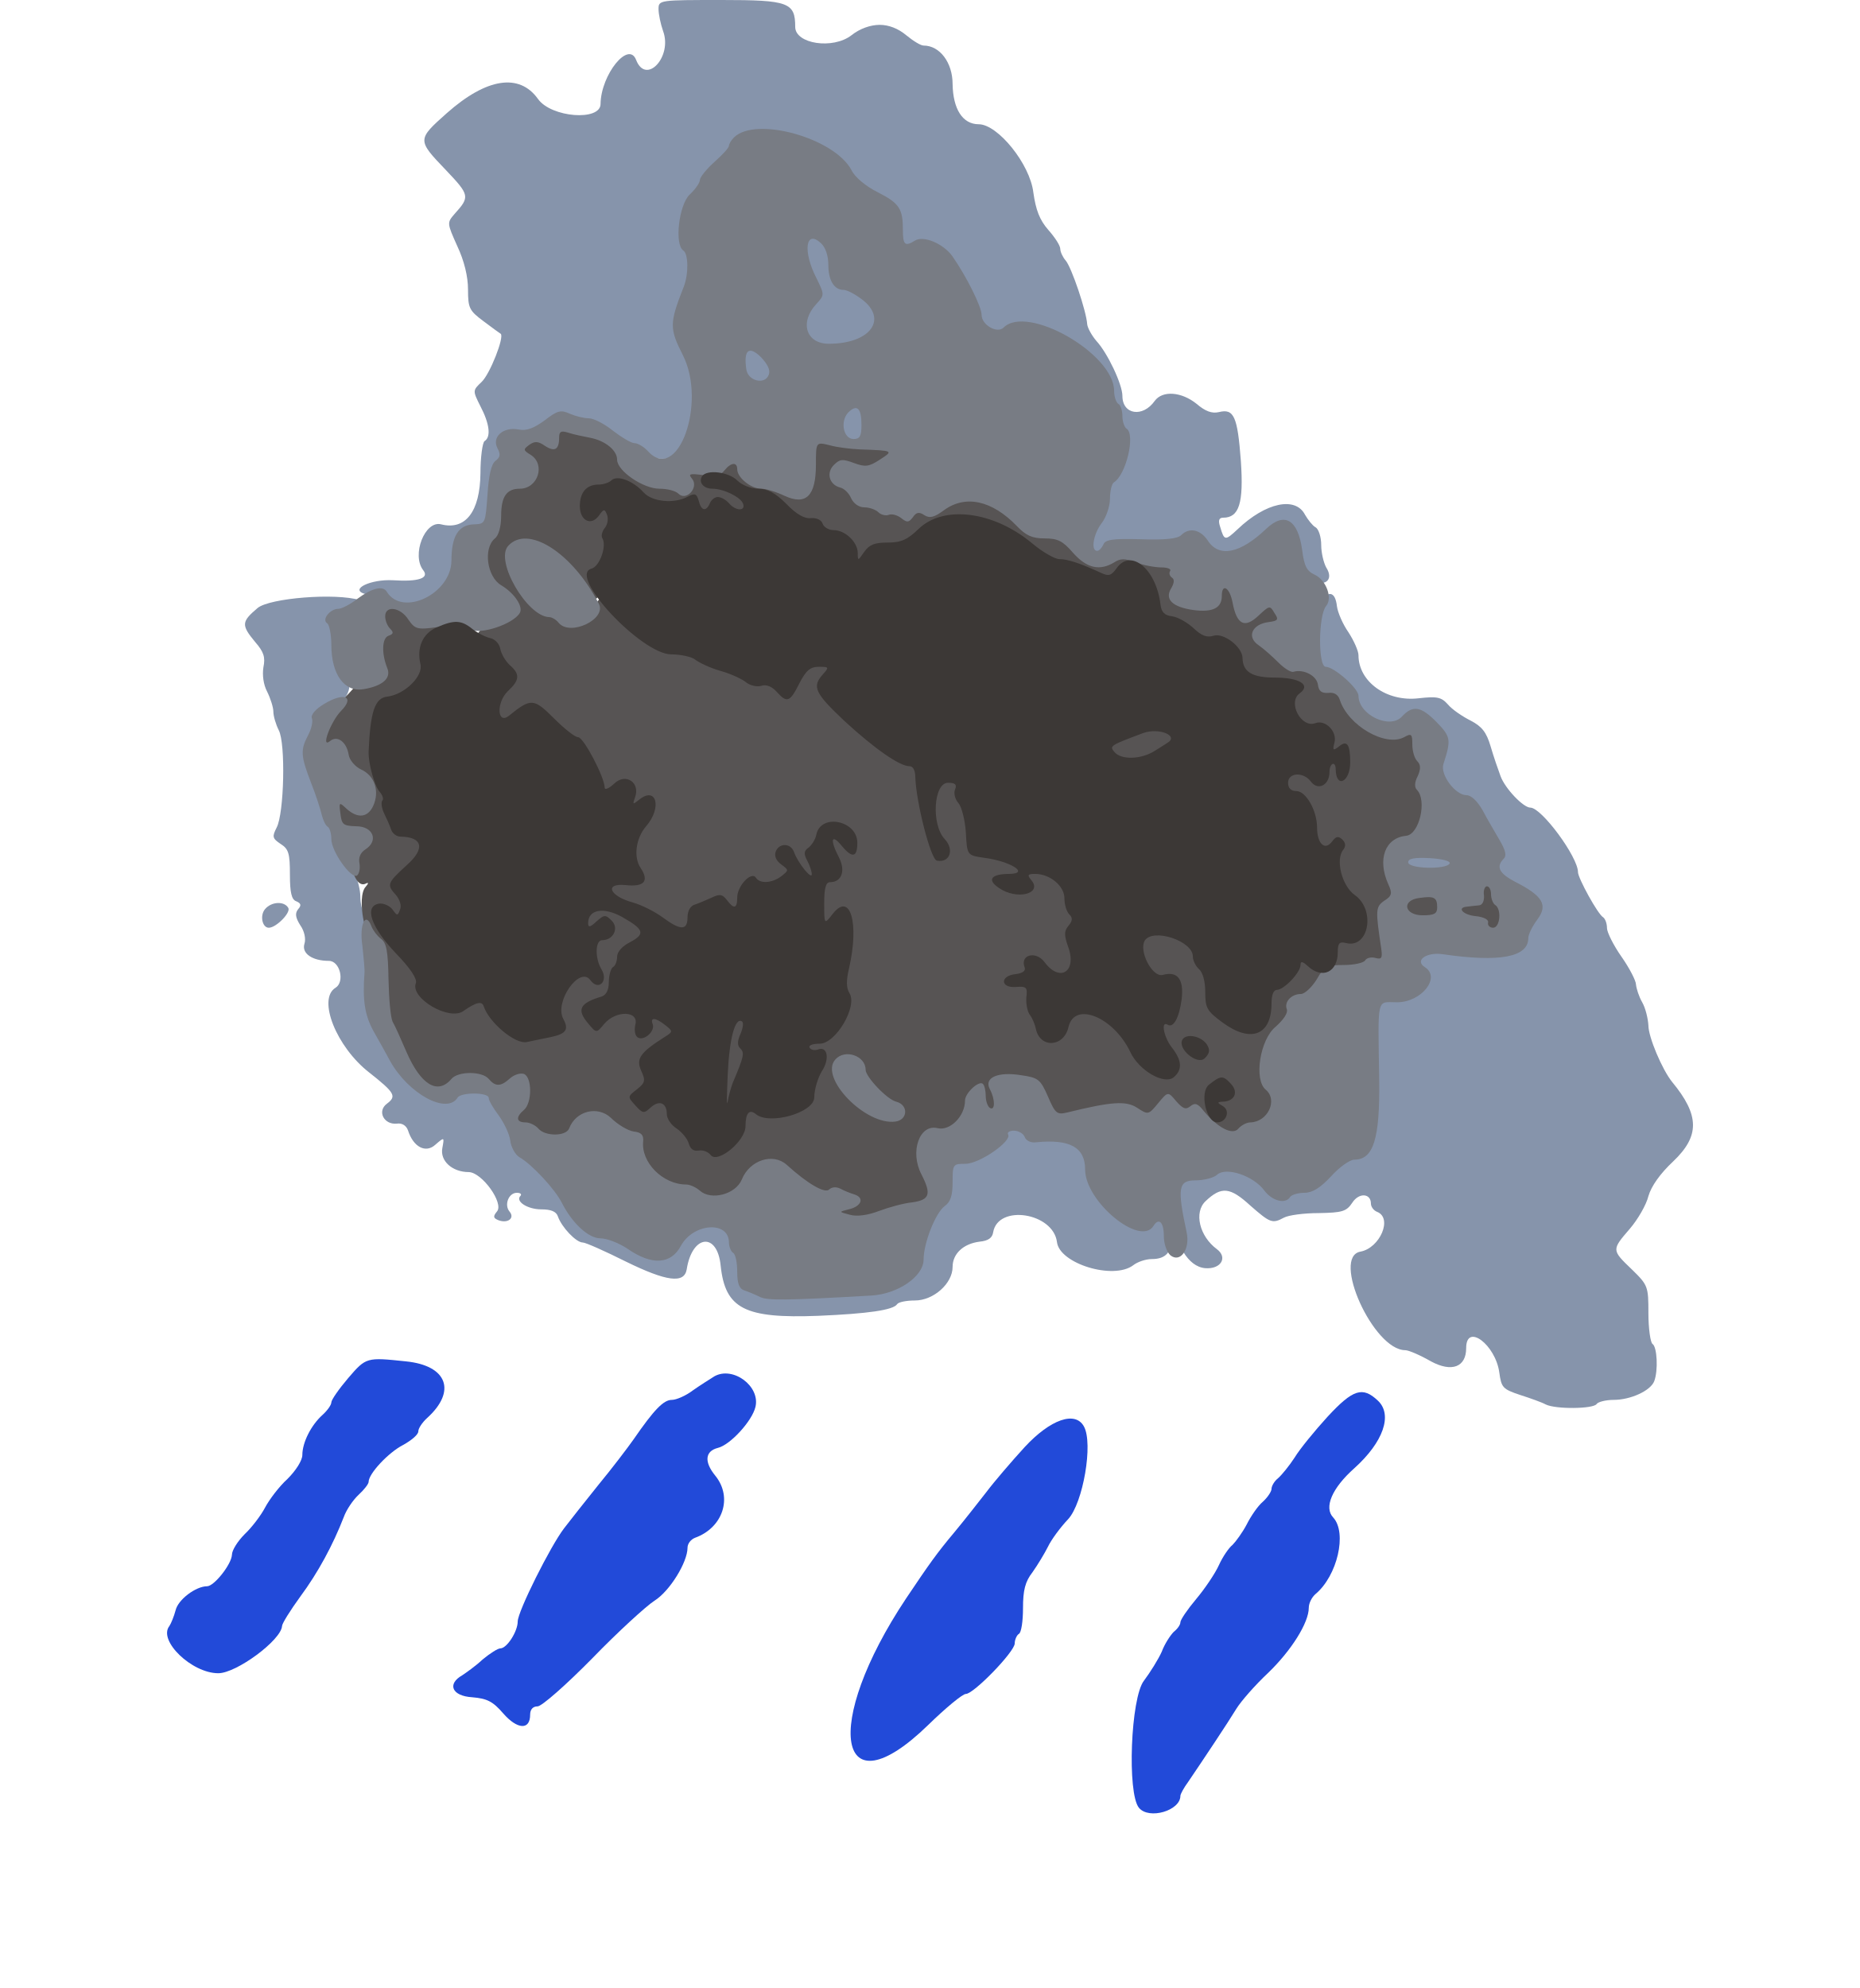
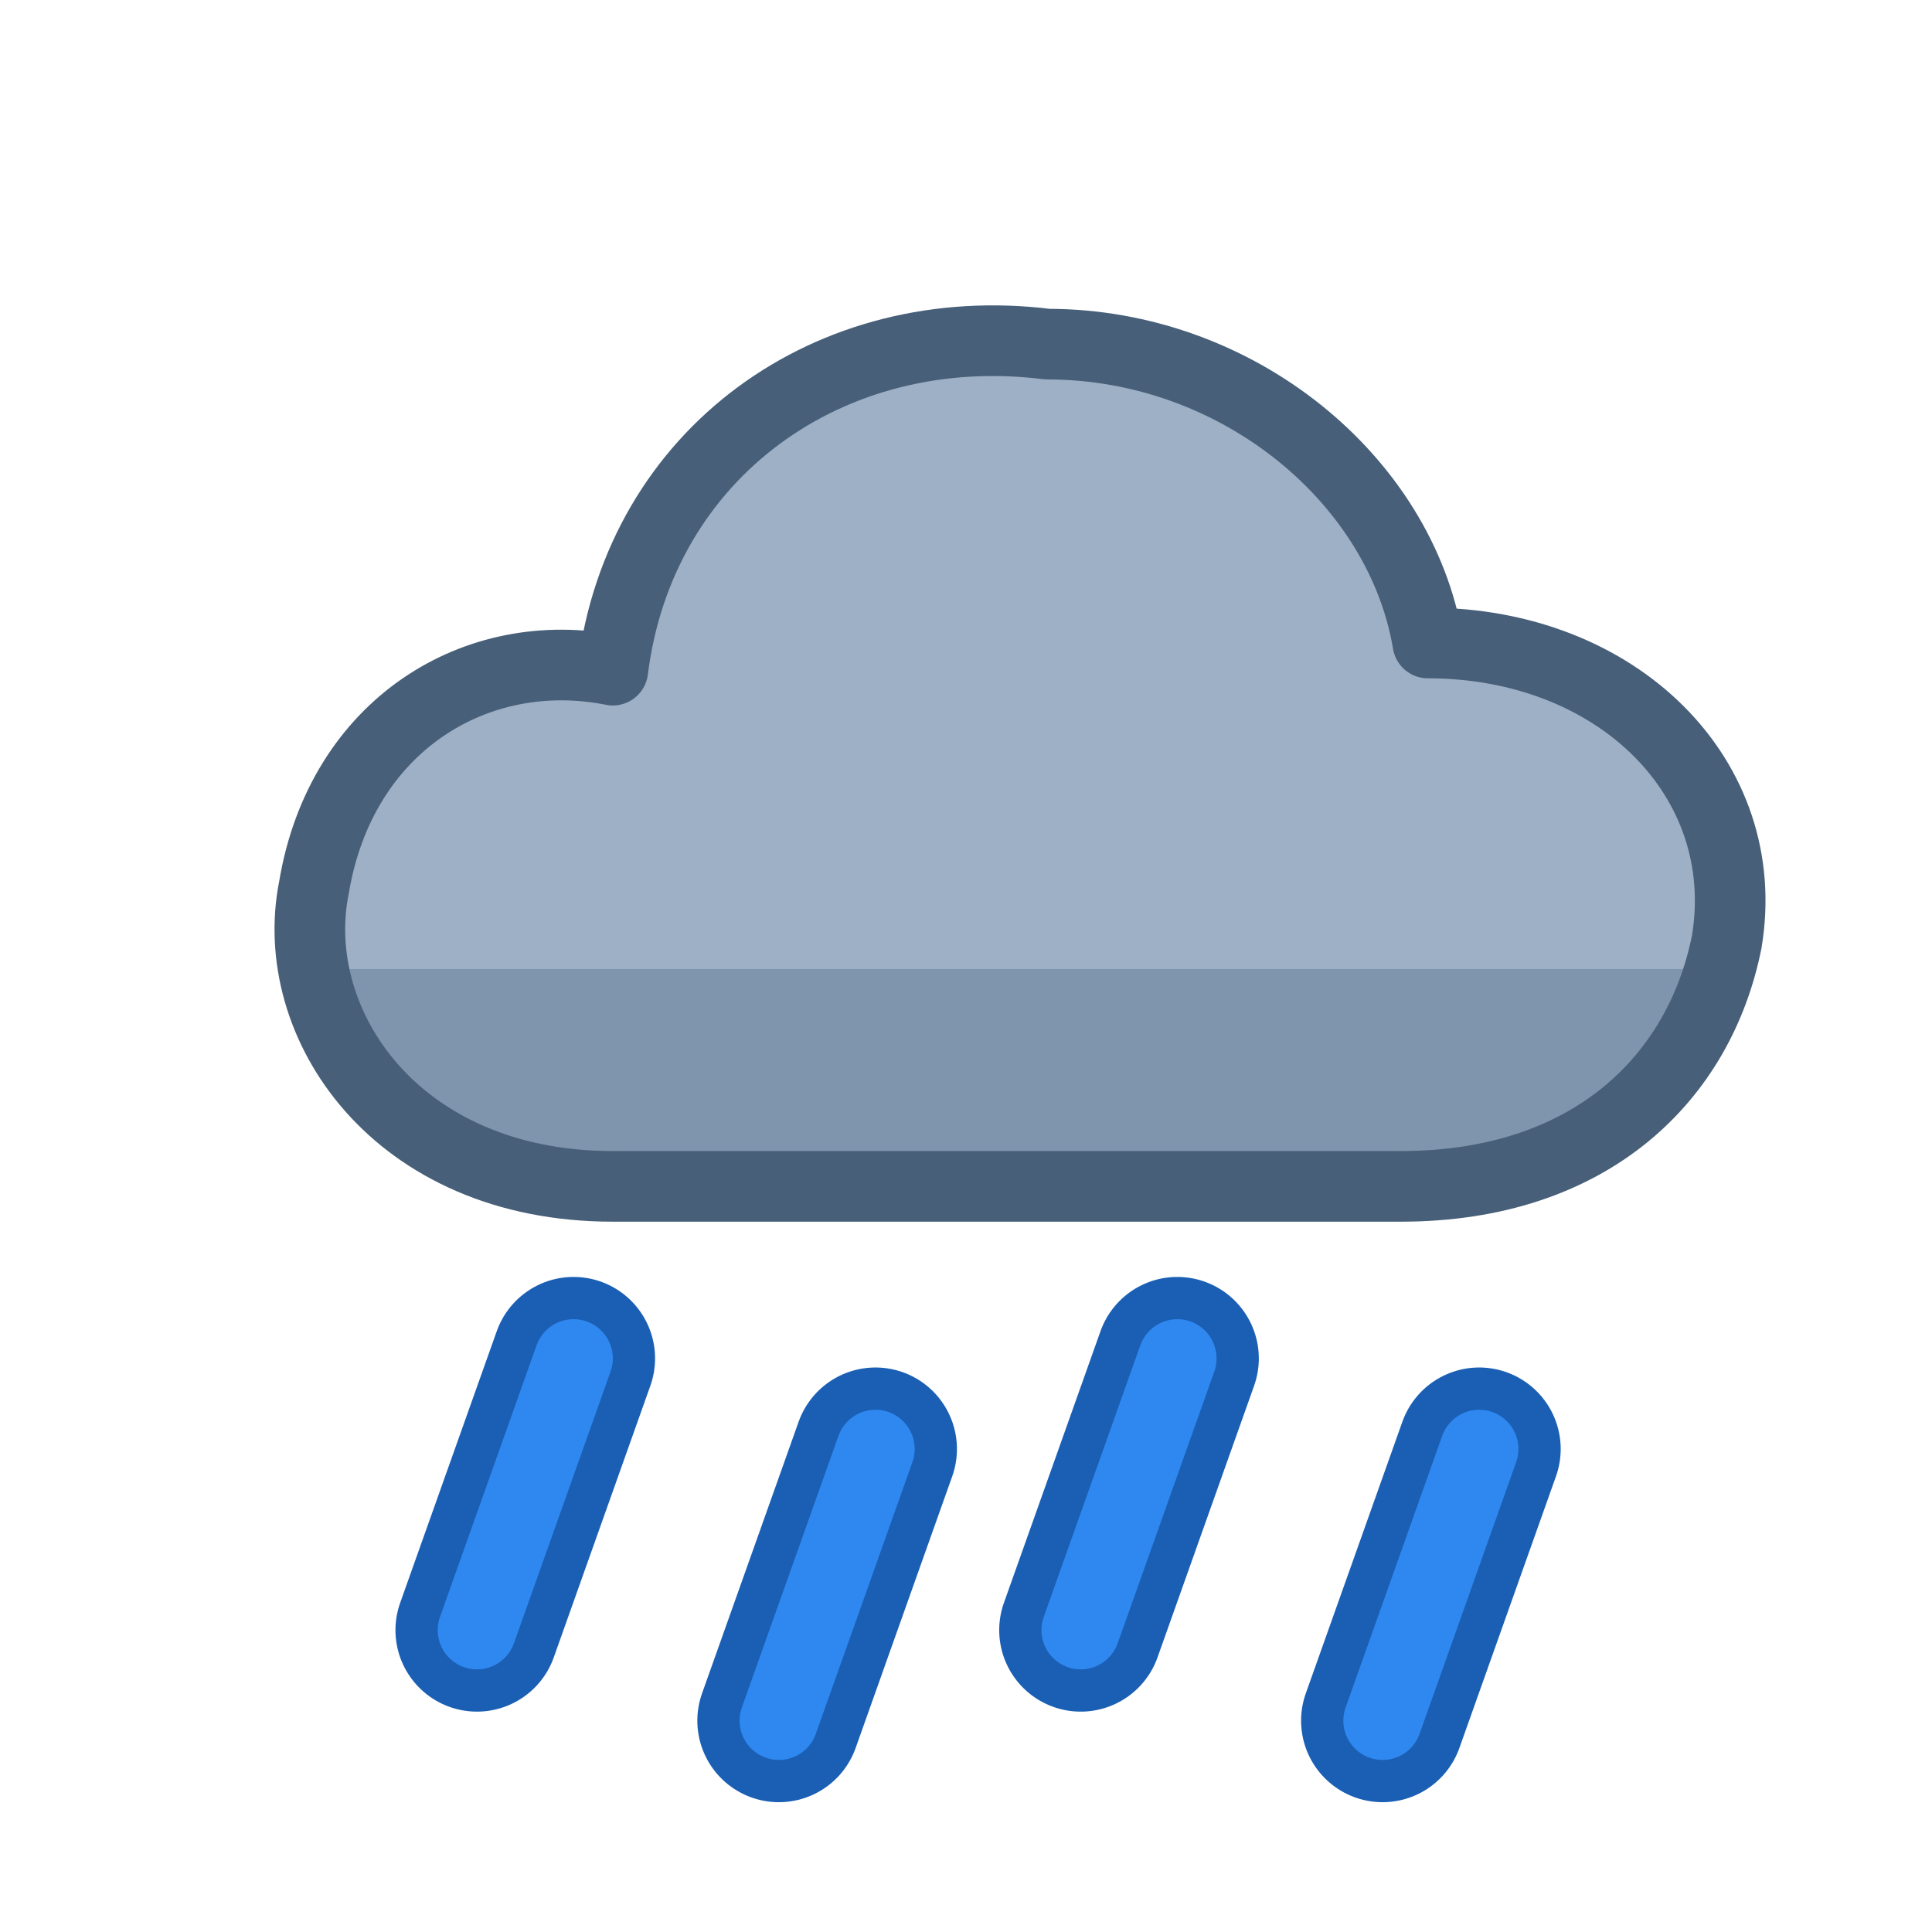
- <svg xmlns="http://www.w3.org/2000/svg" viewBox="0 0 449 480">
-   <g transform="translate(0,480) scale(0.1,-0.1)" fill="#8694ab" stroke="none">
-     <path d="M1590 4778 c0 -12 5 -36 11 -53 23 -62 -41 -131 -65 -70 -18 48 -85 -35 -86 -106 0 -42 -119 -33 -151 12 -45 63 -124 51 -220 -34 -72 -64 -72 -65 -3 -137 58 -61 59 -65 22 -106 -19 -22 -19 -22 6 -78 17 -36 26 -74 26 -105 0 -45 3 -51 38 -77 20 -15 39 -29 41 -30 9 -8 -26 -97 -46 -116 -22 -21 -22 -21 -3 -59 22 -42 26 -74 10 -84 -5 -3 -10 -39 -10 -78 -1 -92 -36 -138 -95 -123 -39 10 -72 -74 -43 -111 15 -19 -12 -28 -73 -24 -54 3 -106 -22 -68 -33 8 -2 32 -9 54 -16 22 -6 45 -11 50 -9 6 1 23 -1 39 -6 43 -12 85 41 86 107 0 66 7 79 38 71 32 -8 56 20 42 48 -7 12 -7 20 0 24 5 3 10 22 10 42 0 20 7 44 16 54 12 13 13 22 5 37 -13 25 -5 33 26 26 16 -5 36 2 63 21 37 26 42 27 72 14 18 -8 39 -12 46 -11 6 2 29 -10 49 -25 66 -50 138 -66 165 -35 63 70 71 146 27 234 -33 65 -33 77 2 166 12 31 11 79 -1 87 -22 14 -11 110 15 135 14 13 25 29 25 36 0 7 16 25 35 40 19 14 35 33 35 40 0 21 186 20 194 -1 3 -8 12 -15 20 -15 8 0 27 -19 43 -42 15 -23 48 -54 73 -68 42 -25 45 -29 48 -74 3 -50 18 -65 48 -48 22 12 65 -2 80 -26 40 -64 64 -116 64 -137 0 -30 55 -64 73 -46 42 42 229 -37 242 -103 9 -42 26 -97 36 -118 18 -35 -1 -115 -32 -133 -5 -4 -9 -21 -9 -39 0 -18 -9 -45 -20 -59 -36 -46 -12 -110 28 -73 14 12 36 15 95 13 50 -1 80 2 88 11 20 19 39 15 61 -13 32 -41 82 -32 144 27 41 38 58 29 70 -35 7 -41 15 -55 36 -67 36 -19 60 -1 40 30 -6 11 -12 35 -12 54 0 19 -6 39 -14 43 -7 4 -18 18 -25 30 -23 45 -95 30 -163 -35 -30 -28 -32 -28 -42 6 -5 15 -3 22 7 22 39 0 50 35 43 137 -8 108 -17 127 -53 118 -17 -4 -33 2 -54 20 -36 29 -82 33 -101 7 -29 -41 -78 -33 -78 12 0 28 -36 104 -63 133 -11 13 -21 31 -22 40 -2 32 -38 138 -52 154 -7 8 -13 21 -13 28 0 8 -13 28 -29 46 -21 24 -30 48 -36 90 -8 69 -86 165 -132 165 -39 0 -62 37 -63 97 0 52 -31 93 -70 93 -7 0 -25 11 -42 25 -19 16 -42 25 -64 25 -22 0 -48 -9 -68 -25 -45 -35 -136 -21 -136 20 0 59 -16 65 -177 65 -151 0 -153 0 -153 -22z" />
-     <path d="M1940 4231 c-15 -29 -12 -57 11 -102 20 -41 20 -41 0 -63 -76 -81 53 -159 147 -89 40 30 39 113 -2 113 -8 0 -19 7 -26 15 -7 8 -21 15 -31 15 -15 0 -19 7 -19 35 0 65 -57 118 -80 76z" />
-     <path d="M1797 3962 c-33 -36 -10 -102 35 -102 16 0 48 31 48 46 0 30 -66 75 -83 56z" />
-     <path d="M2038 3817 c-31 -25 -28 -70 4 -91 38 -24 73 47 48 95 -13 24 -19 24 -52 -4z" />
-     <path d="M2251 3696 c-10 -12 -6 -21 17 -47 33 -37 62 -35 62 4 0 44 -54 73 -79 43z" />
-     <path d="M3185 3343 c-32 -49 -19 -172 19 -173 17 -1 56 -37 56 -52 0 -48 121 -104 136 -63 9 22 38 18 64 -9 22 -25 23 -35 5 -92 -7 -23 46 -94 70 -94 12 0 42 -41 73 -102 12 -23 12 -31 2 -43 -16 -19 -1 -39 52 -66 49 -25 56 -44 29 -73 -11 -12 -21 -29 -21 -38 0 -9 -13 -21 -30 -28 -27 -11 -49 -11 -156 6 -47 7 -85 -25 -63 -52 26 -32 6 -59 -46 -62 -69 -4 -68 -2 -67 -184 2 -175 -2 -189 -49 -201 -15 -4 -38 -23 -53 -42 -20 -26 -35 -35 -56 -35 -16 0 -32 -4 -35 -10 -11 -17 -35 -11 -58 15 -31 36 -97 58 -117 40 -8 -8 -35 -15 -60 -17 -83 -6 -55 -223 30 -230 38 -3 55 26 28 46 -42 31 -56 89 -27 116 38 36 59 34 108 -11 48 -42 53 -44 81 -29 11 6 48 11 84 11 57 1 67 4 81 25 16 25 45 23 45 -2 0 -8 7 -17 15 -20 38 -15 7 -87 -40 -96 -71 -12 31 -238 108 -238 8 0 36 -12 62 -27 50 -27 85 -14 85 32 0 62 71 8 80 -59 5 -36 8 -40 50 -54 25 -8 53 -18 62 -23 24 -12 115 -11 123 1 3 5 22 10 41 10 41 0 89 22 98 45 10 26 7 83 -4 90 -5 3 -10 37 -10 74 0 65 -1 68 -40 106 -49 47 -49 47 -5 98 19 22 40 58 45 79 7 24 28 54 60 84 64 61 64 111 -3 192 -24 30 -57 108 -57 136 -1 17 -7 42 -15 56 -8 14 -14 33 -15 43 0 9 -16 40 -35 67 -19 27 -35 59 -35 69 0 11 -4 22 -9 26 -13 7 -61 95 -61 109 0 37 -88 156 -115 156 -17 0 -61 46 -72 76 -6 16 -17 48 -24 72 -10 34 -21 48 -48 62 -20 10 -45 27 -55 39 -16 18 -26 20 -71 15 -77 -9 -145 40 -145 104 0 10 -11 35 -24 55 -14 20 -26 48 -28 63 -4 37 -22 40 -43 7z" />
-     <path d="M622 3332 c-39 -33 -40 -41 -6 -82 21 -24 25 -37 20 -61 -3 -19 0 -42 9 -59 8 -16 15 -38 15 -48 0 -11 6 -31 13 -45 17 -32 13 -201 -5 -235 -11 -22 -11 -26 10 -40 19 -12 22 -23 22 -74 0 -43 4 -60 15 -64 12 -5 13 -10 5 -19 -8 -10 -7 -20 5 -39 10 -14 14 -33 10 -45 -7 -23 19 -41 59 -41 27 0 39 -51 16 -65 -44 -27 2 -143 82 -205 62 -49 66 -57 42 -75 -24 -18 -7 -51 24 -48 13 2 23 -5 27 -16 13 -41 43 -56 66 -35 22 19 22 19 17 -8 -6 -31 24 -58 64 -58 32 -1 85 -75 68 -95 -10 -12 -9 -16 3 -21 23 -9 41 5 27 21 -13 16 -2 45 18 45 8 0 12 -3 9 -7 -14 -13 16 -33 50 -33 23 0 36 -5 40 -17 9 -26 44 -63 60 -63 7 0 54 -21 104 -46 98 -48 141 -54 147 -19 13 84 74 91 82 9 11 -104 58 -128 236 -121 120 5 181 14 190 28 3 5 22 9 43 9 45 0 91 41 91 81 0 32 26 56 65 61 21 2 31 9 33 23 12 68 145 47 154 -24 6 -52 136 -92 184 -56 10 8 30 15 45 15 34 0 49 17 49 56 0 37 -24 64 -42 46 -44 -44 -148 39 -148 116 0 52 -12 72 -44 72 -12 0 -34 7 -50 15 -20 11 -32 12 -41 5 -9 -7 -16 -6 -25 5 -12 15 -71 21 -83 8 -4 -3 -2 -12 4 -20 16 -18 -27 -52 -67 -53 -41 0 -54 -16 -54 -65 0 -28 -5 -44 -19 -52 -19 -12 -51 -95 -51 -135 0 -34 -55 -67 -110 -68 -25 0 -89 -3 -143 -6 -118 -7 -157 5 -157 49 0 15 -4 35 -9 45 -5 9 -12 25 -15 34 -18 60 -108 57 -141 -6 -24 -44 -58 -44 -122 0 -20 13 -48 24 -64 24 -29 0 -35 6 -92 95 -44 69 -68 95 -89 95 -12 0 -18 8 -18 23 0 12 -10 38 -22 57 -12 19 -27 44 -33 55 -12 23 -71 33 -88 16 -36 -36 -106 -4 -145 67 -9 17 -27 49 -40 71 -19 34 -23 61 -27 158 -2 64 -9 121 -15 127 -5 5 -10 24 -10 41 0 32 -23 90 -41 100 -5 4 -9 19 -9 35 0 16 -4 31 -9 34 -5 3 -11 16 -14 28 -3 13 -14 48 -26 78 -25 65 -26 79 -7 115 8 15 12 33 9 40 -2 7 4 16 15 19 45 15 68 54 49 85 -9 16 -17 47 -17 69 0 23 -4 44 -10 47 -16 10 -11 25 8 25 16 0 63 38 51 41 -59 18 -218 5 -247 -19z" />
-     <path d="M3396 2737 c-10 -7 -17 -22 -15 -32 5 -25 105 -33 135 -10 45 35 -73 76 -120 42z" />
-     <path d="M640 2605 c-13 -15 -7 -45 9 -45 18 0 54 37 47 48 -10 17 -41 15 -56 -3z" />
-     <path d="M2667 2103 c-26 -26 14 -82 49 -69 17 7 19 47 2 64 -13 13 -41 16 -51 5z" />
-     <path d="M2760 2041 c-27 -7 -41 -54 -21 -74 16 -16 66 24 66 53 0 26 -9 31 -45 21z" />
+ <svg xmlns="http://www.w3.org/2000/svg" viewBox="0 0 64 64" fill="none" stroke-linejoin="round" stroke-linecap="round">
+   <g transform="translate(5 -3) scale(.9)">
+     <clipPath id="l">
+       <path d="M17 47C9 47 5 41 6 36C7 30 12 27 17 28C18 20 25 15 33 16C40 16 46 21 47 27C54 27 59 32 58 38C57 43 53 47 46 47Z" />
+     </clipPath>
+     <path d="M17 47C9 47 5 41 6 36C7 30 12 27 17 28C18 20 25 15 33 16C40 16 46 21 47 27C54 27 59 32 58 38C57 43 53 47 46 47Z" fill="#9db0c5" />
+     <rect x="0" y="39" width="64" height="12" fill="#7f95ad" clip-path="url(#l)" />
+     <path d="M17 47C9 47 5 41 6 36C7 30 12 27 17 28C18 20 25 15 33 16C40 16 46 21 47 27C54 27 59 32 58 38C57 43 53 47 46 47Z" stroke="#475f78" stroke-width="2.6" />
  </g>
-   <g transform="translate(0,480) scale(0.1,-0.1)" fill="#575454" stroke="none">
-     <path d="M1339 3763 c-8 -10 -28 -18 -47 -19 -48 -2 -63 -21 -34 -44 31 -26 30 -60 -3 -60 -39 0 -65 -33 -65 -84 0 -26 -6 -48 -15 -56 -30 -25 -19 -96 18 -121 44 -31 62 -59 37 -59 -29 0 -91 -51 -80 -66 7 -8 19 -14 26 -14 8 0 14 -6 14 -13 0 -8 9 -22 20 -32 26 -24 25 -37 -4 -64 -35 -33 -13 -107 23 -79 50 40 60 40 94 6 18 -18 47 -45 63 -60 17 -14 36 -45 44 -67 19 -59 37 -71 60 -42 20 28 37 12 20 -19 -13 -25 12 -39 35 -20 12 10 15 9 15 -8 0 -12 -8 -26 -19 -31 -25 -14 -33 -78 -13 -109 15 -22 14 -23 -22 -19 -39 5 -60 -10 -46 -33 6 -10 -1 -20 -26 -37 -33 -23 -45 -55 -24 -68 23 -14 9 -63 -30 -106 -46 -51 -55 -71 -41 -97 34 -63 -99 -48 -142 16 -30 45 -47 51 -67 27 -18 -22 -96 -11 -101 14 -1 3 -3 17 -4 29 -1 13 -25 47 -54 76 -39 39 -51 59 -50 81 0 28 1 29 9 8 11 -28 22 -29 43 -5 21 23 21 36 2 52 -22 18 -19 25 25 66 50 46 50 60 2 81 -40 17 -70 62 -56 84 4 7 0 17 -8 23 -13 10 -29 63 -28 91 5 89 13 115 34 115 38 0 97 70 90 106 -7 36 13 61 54 70 46 10 53 14 47 24 -10 16 -81 12 -95 -5 -11 -13 -17 -11 -44 19 -21 23 -43 36 -68 39 -38 6 -62 -8 -34 -19 26 -10 18 -23 -11 -21 -43 3 -36 -27 7 -33 23 -3 31 -8 22 -13 -7 -5 -10 -18 -6 -34 8 -29 -48 -9 -60 22 -3 9 -10 13 -16 10 -18 -11 -10 -59 15 -85 25 -26 25 -26 -17 -69 -45 -46 -74 -109 -58 -125 7 -7 14 -6 22 2 18 18 25 15 31 -17 8 -37 -2 -71 -18 -65 -18 7 -30 -15 -16 -29 6 -6 11 -23 11 -38 0 -33 25 -55 56 -51 30 4 33 -23 4 -31 -17 -4 -19 -11 -14 -39 8 -40 22 -60 38 -51 6 3 6 0 -1 -8 -23 -24 -1 -139 26 -139 4 0 8 -38 9 -85 1 -46 5 -92 10 -102 5 -10 22 -47 38 -82 39 -85 90 -117 124 -76 7 8 27 15 45 15 18 0 38 -7 45 -15 7 -8 18 -15 25 -15 7 0 18 7 25 15 7 8 16 15 21 15 15 0 10 -53 -7 -72 -19 -21 -5 -48 26 -48 10 0 23 -7 30 -15 20 -24 67 -19 85 8 28 44 58 49 88 16 14 -16 34 -29 45 -29 15 0 19 -5 15 -20 -10 -39 70 -110 124 -110 9 0 24 -7 33 -15 27 -25 89 -8 111 30 30 50 66 62 98 32 14 -14 36 -30 48 -36 12 -6 23 -21 25 -32 6 -39 91 -64 147 -44 25 9 62 19 81 22 61 9 73 32 45 87 -26 49 -14 105 20 92 33 -12 84 43 85 93 1 9 7 1 15 -17 22 -51 51 -40 48 17 -2 41 72 59 85 21 2 -5 13 -24 26 -42 24 -36 29 -37 133 -17 55 10 66 10 88 -5 14 -9 30 -14 36 -11 5 4 16 2 24 -5 17 -14 32 7 16 23 -13 13 -14 27 -3 27 5 0 16 -16 25 -36 18 -37 42 -41 41 -6 0 18 2 17 27 -9 15 -16 32 -29 38 -29 6 0 16 -12 21 -26 12 -30 30 -23 30 12 0 15 6 24 16 24 51 0 94 71 60 99 -30 25 -14 123 23 145 26 15 32 24 28 42 -3 18 0 24 14 24 49 0 70 68 30 98 -30 22 -40 18 -54 -20 -3 -9 -18 -22 -34 -30 -18 -8 -29 -22 -31 -38 -6 -60 -12 -70 -37 -70 -14 0 -33 9 -42 20 -10 11 -23 20 -30 20 -9 0 -13 16 -13 50 0 36 -4 52 -15 56 -8 4 -15 14 -15 24 0 47 -92 86 -141 60 -45 -25 -6 -126 47 -122 30 3 36 0 30 -13 -3 -9 -6 -28 -6 -41 0 -14 -4 -23 -9 -20 -15 9 -29 -17 -33 -59 -3 -34 0 -40 17 -40 13 0 21 -8 23 -22 2 -13 -2 -23 -8 -23 -22 0 -70 31 -70 46 0 31 -90 114 -125 114 -34 0 -65 -25 -65 -53 0 -10 -8 -17 -20 -17 -13 0 -20 7 -20 19 0 10 -6 24 -14 30 -7 6 -11 22 -8 36 2 14 -1 31 -7 39 -8 9 -8 16 -2 20 6 4 7 14 4 24 -4 11 4 8 24 -10 50 -48 106 -10 82 55 -10 29 -10 39 1 52 10 12 10 19 2 27 -7 7 -12 24 -12 39 0 32 -53 79 -89 79 -12 0 -39 9 -61 20 -22 11 -51 20 -65 20 -23 0 -25 3 -25 49 0 29 -6 53 -14 60 -16 14 -14 64 4 86 10 12 10 18 0 30 -16 20 -44 0 -37 -27 4 -14 -1 -18 -18 -18 -29 0 -40 -16 -37 -50 2 -20 1 -22 -7 -10 -22 31 -13 80 13 80 31 0 40 14 21 30 -12 10 -21 10 -41 1 -47 -21 -82 -4 -186 92 -60 55 -68 72 -41 92 27 20 9 47 -29 43 -25 -2 -39 -12 -57 -40 -26 -41 -51 -37 -51 7 0 24 -22 49 -33 38 -4 -3 -7 -17 -7 -30 0 -26 -12 -30 -28 -10 -6 7 -34 19 -62 27 -28 8 -56 20 -62 27 -6 7 -29 13 -52 13 -48 0 -80 19 -101 61 -9 16 -21 29 -27 29 -6 0 -19 7 -29 16 -17 15 -19 14 -36 -12 -20 -31 -61 -39 -84 -16 -7 6 -19 12 -26 12 -8 0 -23 15 -34 34 -11 19 -29 36 -40 39 -42 11 -22 71 25 75 40 3 126 -68 126 -105 0 -16 25 -27 40 -18 8 5 6 14 -5 31 -13 20 -13 24 -1 24 22 0 38 26 40 67 2 21 7 46 11 56 13 31 -31 69 -51 43 -13 -19 -14 -19 -14 7 0 22 5 27 24 27 14 0 28 5 31 10 9 15 45 2 77 -27 23 -22 34 -25 72 -21 26 3 46 1 46 -4 0 -18 31 -20 51 -3 17 17 21 17 32 3 14 -19 83 -33 92 -19 3 6 -4 15 -15 21 -28 15 -25 30 6 30 18 0 38 -13 61 -37 19 -21 41 -37 50 -35 8 2 20 -3 26 -12 7 -8 26 -16 42 -18 24 -2 31 -8 33 -30 5 -42 26 -53 46 -23 13 19 25 25 53 25 28 0 45 8 71 33 60 58 180 43 273 -34 26 -22 56 -39 67 -39 20 0 51 -10 101 -34 20 -9 26 -7 41 12 25 31 46 28 64 -10 22 -42 22 -75 1 -58 -21 17 -38 1 -33 -31 4 -31 36 -37 46 -9 7 20 9 20 21 6 8 -9 23 -16 35 -16 13 0 33 -11 46 -25 16 -17 32 -24 53 -22 31 2 33 -1 62 -67 16 -37 18 -38 55 -32 52 8 73 0 58 -24 -17 -26 35 -91 70 -88 24 3 41 -55 20 -69 -5 -2 -8 -14 -8 -25 0 -20 -1 -20 -19 -4 -11 10 -31 16 -48 14 -38 -4 -41 -56 -4 -74 31 -16 41 -32 41 -70 0 -20 10 -39 30 -59 19 -18 30 -39 30 -56 0 -18 10 -36 30 -52 46 -39 44 -100 -2 -95 -49 5 -52 -84 -3 -92 22 -4 30 -11 30 -25 0 -13 8 -21 23 -23 30 -5 39 23 16 50 -19 21 -19 21 8 14 35 -8 38 -2 29 74 -7 58 -6 66 12 81 18 14 19 19 8 46 -19 48 -11 87 19 91 51 7 89 113 50 137 -7 4 -6 13 1 27 8 15 8 27 0 42 -5 11 -12 35 -13 51 -2 24 -7 29 -23 26 -82 -15 -116 2 -158 79 -11 21 -22 30 -32 26 -9 -3 -15 0 -15 9 0 19 -44 48 -67 43 -10 -2 -26 6 -36 19 -10 12 -26 25 -37 28 -28 9 -25 35 3 35 37 0 47 17 30 51 -18 35 -23 36 -53 4 -31 -33 -37 -32 -44 9 -12 61 -66 72 -66 14 0 -16 -5 -19 -22 -14 -13 3 -33 6 -45 6 -36 0 -26 23 20 45 69 33 56 50 -43 53 -47 2 -89 7 -94 12 -13 13 -53 13 -61 0 -15 -24 -64 -10 -91 25 -23 30 -32 35 -68 35 -34 0 -48 6 -71 30 -58 61 -126 76 -172 40 -43 -34 -87 -5 -63 40 12 23 6 40 -14 40 -8 0 -16 9 -19 20 -7 27 -71 53 -108 45 -16 -4 -44 -1 -63 6 -50 18 -66 2 -66 -68 0 -62 -12 -73 -59 -49 -16 9 -42 16 -56 16 -18 0 -28 7 -35 24 -12 34 -28 41 -49 22 -11 -10 -35 -16 -64 -16 -50 0 -68 -13 -40 -29 10 -5 14 -13 10 -17 -4 -4 -13 -2 -19 4 -7 7 -28 12 -48 12 -37 1 -80 28 -80 52 0 22 -52 65 -85 71 -16 3 -40 8 -51 12 -15 5 -26 1 -35 -12z m824 -90 c4 -3 0 -14 -9 -24 -17 -19 -11 -39 12 -39 8 0 14 -4 14 -9 0 -5 3 -18 7 -28 6 -16 5 -16 -10 -4 -9 7 -23 11 -32 7 -8 -3 -14 0 -12 7 1 8 -9 11 -30 10 -26 -2 -32 1 -35 20 -2 14 -11 23 -25 25 -13 2 -23 10 -23 18 0 17 23 18 51 3 16 -8 26 -7 42 5 24 16 40 20 50 9z m-202 -1008 c5 4 9 -13 9 -38 0 -50 26 -121 40 -112 6 3 10 21 10 40 0 19 5 37 10 40 13 8 13 -76 0 -133 -7 -29 -7 -47 1 -60 17 -28 -23 -102 -55 -102 -37 0 -50 -23 -26 -45 11 -10 20 -14 20 -10 0 5 2 6 5 3 11 -10 -7 -38 -25 -38 -22 0 -54 -35 -45 -50 5 -8 13 -6 26 6 18 16 19 16 19 -8 0 -27 -102 -50 -124 -28 -13 13 -46 -17 -46 -41 0 -28 -46 -74 -54 -53 -3 9 -13 14 -21 10 -18 -6 -77 50 -73 70 5 27 -51 53 -67 31 -8 -12 -15 -14 -20 -7 -4 6 3 19 16 28 18 15 20 22 10 40 -17 33 -14 40 29 62 55 28 28 103 -31 85 -9 -3 -20 -1 -24 5 -12 20 -73 11 -90 -12 -13 -20 -17 -21 -25 -8 -14 22 -12 30 7 30 24 0 53 30 53 55 0 34 27 81 55 93 33 15 32 47 -2 66 -17 9 -22 15 -12 16 8 0 36 -14 62 -31 55 -36 81 -35 85 4 2 19 9 27 22 27 10 0 22 5 25 11 5 7 13 5 26 -7 25 -23 49 -11 49 25 0 31 14 49 25 31 11 -17 43 -11 72 14 27 23 28 23 41 5 7 -11 18 -17 23 -14z m107 -449 c4 -21 69 -90 92 -99 10 -3 7 -6 -8 -6 -50 -2 -141 81 -128 115 8 21 40 13 44 -10z" />
-     <path d="M1756 2328 c-18 -42 -31 -214 -16 -223 17 -11 40 15 40 46 0 15 5 31 10 34 6 3 10 16 10 28 0 21 1 21 13 -3 16 -32 32 -28 32 8 0 19 -5 27 -17 26 -10 -1 -17 1 -16 5 1 3 -2 14 -6 23 -4 9 -3 25 3 36 8 15 6 23 -8 36 -24 22 -28 21 -45 -16z" />
-     <path d="M2818 3092 c-12 -15 -39 -34 -58 -41 -108 -41 -121 -55 -75 -85 55 -36 160 8 149 62 -4 19 -1 32 10 41 9 8 16 19 16 27 0 25 -18 24 -42 -4z" />
-     <path d="M2965 3040 c-15 -30 -15 -30 22 -45 41 -17 60 -8 45 21 -6 11 -13 27 -16 37 -8 26 -34 20 -51 -13z" />
-     <path d="M1012 3003 c-13 -25 -5 -41 29 -59 51 -26 69 13 26 54 -28 27 -43 28 -55 5z" />
-     <path d="M3502 2844 c-6 -11 -14 -17 -19 -14 -19 12 -13 -57 7 -75 44 -40 77 48 35 94 -11 11 -15 10 -23 -5z" />
-     <path d="M1404 2825 c-14 -35 24 -68 51 -45 13 11 12 15 -8 36 -26 28 -35 30 -43 9z" />
-     <path d="M2873 2798 c-45 -58 -9 -104 55 -72 32 15 32 15 6 50 -28 36 -45 42 -61 22z" />
-     <path d="M3550 2750 c-14 -26 -5 -40 25 -40 32 0 41 17 19 41 -22 24 -31 24 -44 -1z" />
-     <path d="M3564 2666 c-3 -8 -2 -20 2 -27 4 -7 3 -9 -3 -6 -16 10 -55 -23 -50 -44 3 -10 -2 -20 -11 -24 -33 -12 7 -26 69 -23 83 4 88 20 39 118 -10 21 -39 25 -46 6z" />
-     <path d="M3496 2663 c-4 -4 -25 -9 -48 -10 -62 -4 -90 -42 -54 -72 31 -26 91 -9 91 25 0 20 4 30 11 27 7 -2 15 1 19 7 9 14 -8 34 -19 23z" />
-   </g>
-   <g transform="translate(0,480) scale(0.1,-0.1)" fill="#787c84" stroke="none">
-     <path d="M1772 4468 c-7 -7 -12 -16 -12 -20 0 -5 -16 -22 -35 -39 -19 -17 -35 -37 -35 -43 0 -7 -11 -23 -25 -36 -26 -25 -37 -121 -15 -135 12 -8 13 -56 1 -87 -35 -89 -35 -101 -2 -166 58 -116 -13 -311 -85 -231 -9 10 -24 19 -32 19 -8 0 -31 14 -52 30 -21 17 -47 30 -58 30 -12 0 -32 5 -46 11 -22 10 -30 8 -61 -16 -26 -19 -44 -26 -63 -22 -37 7 -65 -18 -51 -45 8 -15 7 -22 -5 -31 -10 -8 -16 -35 -19 -82 -5 -68 -5 -70 -32 -71 -38 -1 -55 -28 -55 -88 -1 -80 -118 -136 -156 -75 -9 16 -36 9 -70 -16 -18 -14 -39 -25 -47 -25 -20 0 -41 -26 -27 -35 5 -3 10 -27 10 -52 0 -72 32 -115 78 -107 47 8 67 27 57 51 -14 35 -13 72 3 78 12 4 13 8 4 17 -7 7 -12 20 -12 30 0 27 37 22 56 -8 16 -23 21 -25 71 -18 37 4 62 2 79 -6 24 -13 103 13 119 40 9 15 -13 48 -45 67 -34 20 -44 89 -15 113 9 7 15 29 15 54 0 47 13 66 45 66 44 0 63 59 26 82 -18 11 -18 13 -3 24 13 9 21 9 37 -2 24 -16 35 -10 35 19 0 15 4 18 23 12 12 -4 36 -9 52 -12 36 -7 65 -30 65 -53 0 -27 63 -70 102 -70 19 0 39 -5 46 -12 19 -19 50 15 33 36 -10 12 -6 13 26 9 28 -4 43 -1 52 11 16 20 31 21 31 3 0 -20 33 -47 58 -47 12 0 37 -8 56 -17 52 -24 76 -1 76 75 0 55 0 55 33 47 17 -5 50 -9 72 -10 83 -3 83 -3 49 -25 -26 -17 -35 -18 -62 -8 -27 10 -34 10 -48 -4 -20 -19 -12 -48 14 -55 10 -2 22 -14 27 -26 6 -13 19 -22 32 -22 13 0 28 -6 34 -12 6 -6 18 -9 25 -6 8 3 21 -1 30 -8 14 -11 18 -11 28 2 8 12 15 14 28 5 13 -8 24 -5 47 12 52 38 116 24 176 -38 22 -23 37 -30 67 -30 32 0 44 -6 69 -35 33 -37 64 -44 99 -23 15 10 26 10 53 0 18 -7 46 -12 61 -12 15 0 25 -4 21 -9 -3 -5 -1 -12 5 -16 6 -4 5 -13 -2 -25 -17 -27 3 -46 54 -53 46 -6 68 5 68 34 0 32 19 21 26 -16 10 -53 29 -63 62 -32 27 25 28 26 39 7 11 -16 9 -19 -14 -22 -40 -5 -54 -36 -24 -56 13 -9 34 -28 48 -42 14 -14 30 -24 36 -22 24 7 56 -9 59 -31 2 -16 9 -21 25 -20 14 2 24 -4 28 -17 20 -62 110 -114 155 -90 18 10 20 8 20 -18 0 -15 5 -33 12 -40 8 -8 9 -18 1 -36 -8 -15 -8 -27 -2 -33 25 -25 6 -108 -26 -111 -51 -5 -70 -57 -43 -117 10 -22 9 -28 -10 -40 -21 -15 -21 -22 -7 -116 3 -22 1 -26 -14 -22 -10 3 -22 0 -25 -6 -4 -6 -27 -11 -52 -11 -40 0 -47 -3 -65 -35 -12 -19 -29 -35 -38 -35 -23 0 -41 -19 -34 -37 3 -9 -8 -25 -27 -42 -38 -31 -53 -128 -24 -152 30 -25 5 -78 -37 -79 -9 0 -22 -7 -29 -15 -14 -17 -50 2 -84 43 -14 18 -21 20 -32 11 -11 -9 -18 -6 -34 12 -20 24 -20 24 -44 -5 -23 -28 -24 -28 -50 -11 -27 18 -63 15 -169 -11 -25 -6 -29 -3 -47 39 -18 41 -23 45 -65 51 -56 9 -90 -6 -75 -34 13 -24 13 -53 0 -45 -5 3 -10 16 -10 29 0 12 -3 26 -7 29 -9 9 -43 -22 -43 -40 0 -38 -36 -74 -66 -67 -44 11 -68 -57 -39 -112 24 -47 20 -61 -22 -67 -21 -2 -57 -12 -81 -21 -26 -10 -53 -14 -70 -9 -27 7 -27 7 -3 13 31 7 39 28 14 36 -10 3 -25 9 -34 14 -10 5 -21 4 -27 -2 -10 -10 -50 12 -103 60 -33 29 -89 11 -108 -36 -15 -36 -74 -51 -101 -27 -9 8 -24 15 -33 15 -57 0 -110 54 -104 105 1 15 -5 21 -23 23 -14 2 -39 17 -55 33 -32 30 -85 17 -101 -26 -8 -19 -58 -19 -74 0 -7 8 -21 15 -31 15 -23 0 -24 13 -4 30 20 17 20 79 0 87 -9 3 -24 -2 -34 -11 -22 -20 -35 -20 -51 -1 -16 19 -74 19 -90 0 -33 -39 -74 -15 -109 66 -13 30 -27 62 -33 72 -5 10 -9 56 -10 103 -1 67 -5 88 -18 97 -9 7 -19 20 -23 30 -14 38 -30 5 -22 -47 3 -28 6 -58 5 -66 -5 -66 1 -102 22 -140 13 -23 31 -55 40 -72 44 -79 137 -130 163 -88 8 13 75 13 75 -1 0 -6 11 -25 24 -42 13 -18 26 -45 28 -61 2 -16 12 -34 22 -40 30 -17 86 -77 103 -111 25 -49 64 -85 93 -85 15 0 44 -11 65 -25 59 -41 105 -38 129 7 30 55 116 61 116 8 0 -10 5 -22 10 -25 6 -3 10 -24 10 -46 0 -29 5 -41 18 -45 9 -3 26 -10 38 -16 18 -8 62 -8 269 4 63 4 125 46 125 87 0 40 29 113 51 129 14 10 19 25 19 58 0 43 1 44 31 44 34 0 113 55 103 71 -3 5 4 9 14 9 11 0 23 -7 26 -15 3 -9 15 -15 28 -13 81 8 118 -12 118 -66 0 -77 133 -187 165 -136 13 21 25 9 25 -24 0 -19 7 -39 16 -47 24 -19 48 15 39 56 -23 107 -20 125 21 125 20 0 45 6 53 14 22 19 88 -3 114 -39 19 -25 51 -33 62 -15 3 5 19 10 34 10 20 0 39 12 65 40 20 22 45 40 56 40 46 0 62 50 60 193 -3 205 -7 187 43 187 59 0 107 60 67 85 -25 16 4 37 44 31 137 -20 206 -7 206 39 0 9 10 29 22 45 26 35 13 57 -54 91 -38 20 -47 36 -27 56 7 7 4 20 -10 44 -11 19 -30 51 -41 72 -13 23 -28 37 -39 37 -27 0 -64 49 -56 75 19 59 18 66 -16 101 -38 39 -58 42 -84 14 -29 -32 -105 4 -105 50 0 18 -59 70 -79 70 -19 0 -18 125 1 147 16 19 0 62 -27 75 -20 9 -26 21 -31 60 -10 74 -43 93 -87 51 -63 -60 -114 -70 -141 -28 -18 27 -45 32 -64 13 -9 -9 -40 -12 -98 -10 -68 2 -86 -1 -90 -13 -4 -8 -10 -15 -15 -15 -16 0 -9 41 11 67 11 14 20 41 20 59 0 18 4 35 9 39 30 18 53 116 31 130 -5 3 -10 17 -10 30 0 13 -4 27 -10 30 -5 3 -10 17 -10 31 0 90 -210 210 -267 153 -15 -15 -53 6 -53 31 0 19 -36 92 -71 142 -22 30 -69 50 -90 37 -24 -15 -29 -10 -29 25 0 52 -8 65 -61 92 -28 14 -55 36 -63 53 -41 78 -232 131 -284 79z m228 -308 c0 -37 14 -60 37 -60 8 0 27 -10 43 -22 65 -48 22 -108 -79 -108 -55 0 -71 52 -30 96 20 22 20 22 0 63 -33 64 -26 118 11 84 11 -10 18 -30 18 -53z m-144 -265 c-9 -25 -50 -15 -54 13 -7 47 6 58 35 30 16 -17 24 -32 19 -43z m224 -121 c0 -27 -4 -34 -19 -34 -25 0 -33 43 -13 64 21 21 32 11 32 -30z m1420 -1059 c-8 -15 -100 -13 -100 3 0 9 14 12 53 10 30 -2 50 -7 47 -13z m100 -74 c0 -11 5 -23 10 -26 16 -10 12 -55 -5 -55 -8 0 -14 6 -12 13 1 7 -11 13 -30 15 -31 3 -47 21 -20 23 6 1 19 2 27 3 9 0 14 10 13 24 -2 12 2 22 7 22 6 0 10 -9 10 -19z m-130 -32 c0 -15 -7 -19 -35 -19 -45 0 -52 37 -7 42 35 5 42 1 42 -23z" />
-     <path d="M1227 3482 c-33 -36 46 -171 99 -172 6 0 17 -6 23 -14 28 -33 116 9 97 46 -64 124 -172 192 -219 140z" />
-     <path d="M782 3100 c-20 -12 -32 -26 -29 -34 3 -8 -1 -26 -9 -41 -19 -36 -18 -50 7 -115 12 -30 23 -65 26 -78 3 -12 9 -25 14 -28 5 -3 9 -16 9 -30 0 -30 48 -97 62 -88 5 4 8 16 6 29 -3 14 2 26 14 34 33 21 19 56 -22 56 -31 1 -35 4 -38 30 -4 29 -3 29 15 12 27 -24 51 -21 64 7 16 35 4 73 -29 88 -15 7 -28 23 -30 35 -5 32 -28 49 -46 33 -22 -17 3 48 27 73 35 35 8 47 -41 17z" />
-     <path d="M2017 2242 c-40 -44 73 -160 145 -150 30 4 32 40 2 48 -22 5 -74 60 -74 77 0 34 -50 51 -73 25z" />
-   </g>
-   <g transform="translate(0,480) scale(0.1,-0.1)" fill="#224ad9" stroke="none">
-     <path d="M841 1473 c-23 -27 -41 -53 -41 -59 0 -6 -9 -19 -21 -30 -28 -25 -49 -67 -49 -97 0 -13 -15 -37 -36 -58 -20 -18 -44 -50 -54 -69 -10 -19 -32 -48 -49 -64 -17 -17 -31 -39 -31 -50 -1 -23 -43 -76 -60 -76 -27 0 -70 -32 -76 -58 -4 -15 -11 -32 -15 -38 -28 -35 54 -114 118 -114 44 0 152 80 154 114 0 6 20 38 44 71 43 58 79 125 105 192 6 17 22 41 36 54 13 12 24 26 24 31 0 20 48 71 83 89 20 11 37 25 37 33 0 7 9 21 21 32 72 65 49 127 -51 137 -95 10 -96 10 -139 -40z" />
-     <path d="M1725 1477 c-11 -7 -35 -22 -52 -34 -17 -13 -40 -23 -51 -23 -20 0 -43 -24 -92 -95 -14 -20 -52 -70 -85 -110 -33 -41 -70 -88 -83 -105 -33 -43 -112 -201 -112 -225 0 -24 -26 -65 -42 -65 -6 0 -25 -12 -43 -27 -17 -16 -40 -32 -49 -38 -37 -21 -25 -50 24 -53 36 -3 50 -10 75 -39 34 -39 65 -41 65 -3 0 13 7 20 18 20 10 0 69 52 132 116 62 64 130 126 150 139 37 23 80 93 80 128 0 10 8 20 18 24 67 24 92 97 49 150 -27 33 -25 59 6 67 30 7 83 65 91 99 12 50 -54 99 -99 74z" />
-     <path d="M3205 1379 c-31 -34 -67 -78 -79 -98 -13 -20 -31 -42 -40 -50 -9 -7 -16 -19 -16 -26 0 -6 -9 -20 -21 -31 -12 -10 -29 -35 -39 -55 -10 -19 -26 -41 -34 -49 -9 -7 -24 -29 -33 -49 -9 -20 -34 -57 -55 -82 -21 -25 -38 -50 -38 -56 0 -6 -7 -16 -16 -23 -8 -8 -22 -29 -29 -48 -8 -18 -28 -50 -43 -70 -32 -41 -41 -272 -12 -307 24 -29 100 -7 100 29 0 4 8 19 19 34 34 50 96 143 116 176 11 18 45 57 77 87 56 54 98 121 98 157 0 11 7 25 16 33 53 44 77 148 43 185 -23 24 -3 71 51 119 70 63 93 129 57 163 -37 35 -60 28 -122 -39z" />
-     <path d="M2474 1306 c-32 -35 -74 -84 -92 -108 -18 -23 -53 -68 -78 -98 -42 -50 -61 -77 -116 -159 -204 -306 -167 -520 53 -306 42 41 83 75 91 75 19 0 118 102 118 122 0 9 5 20 10 23 6 3 10 31 10 62 0 43 5 64 23 87 12 17 29 45 37 61 8 17 30 47 49 67 36 39 61 183 38 224 -21 38 -81 17 -143 -50z" />
-   </g>
-   <g transform="translate(0,480) scale(0.1,-0.1)" fill="#3c3836" stroke="none">
-     <path d="M1695 3650 c-9 -15 4 -30 25 -30 27 0 68 -20 74 -36 7 -19 -18 -18 -34 1 -7 8 -19 15 -27 15 -7 0 -16 -7 -19 -15 -9 -21 -21 -19 -27 6 -5 17 -9 19 -26 10 -33 -18 -86 -13 -107 10 -25 28 -64 43 -78 29 -5 -5 -19 -10 -31 -10 -29 0 -45 -19 -45 -52 0 -35 27 -49 46 -23 12 17 14 17 20 1 3 -9 1 -23 -6 -31 -6 -8 -9 -18 -6 -24 12 -18 -6 -69 -26 -74 -58 -16 121 -207 193 -207 23 0 50 -6 58 -13 9 -7 36 -20 61 -27 25 -7 53 -20 62 -28 9 -7 25 -11 36 -8 12 4 25 -1 37 -14 25 -28 32 -26 55 20 16 31 26 40 47 40 25 0 25 -1 10 -18 -27 -30 -20 -45 52 -113 73 -67 133 -109 157 -109 9 0 14 -11 14 -27 2 -60 37 -198 52 -201 31 -6 43 26 19 52 -33 35 -27 136 8 136 17 0 22 -4 17 -16 -4 -9 0 -24 8 -33 8 -9 16 -41 18 -71 3 -55 3 -55 43 -61 64 -8 112 -38 63 -39 -45 0 -56 -14 -26 -34 43 -30 106 -14 78 19 -10 12 -9 15 9 15 36 0 71 -29 71 -59 0 -15 5 -32 12 -39 8 -8 8 -15 -2 -27 -11 -13 -11 -23 -1 -51 22 -60 -20 -87 -57 -37 -21 28 -60 18 -48 -13 3 -8 -5 -14 -22 -16 -38 -4 -37 -34 1 -31 26 2 28 -1 25 -26 -1 -16 3 -35 9 -42 6 -8 12 -23 14 -33 10 -48 68 -45 79 5 15 62 109 23 149 -61 21 -45 82 -80 105 -61 21 18 20 40 -4 71 -20 25 -28 66 -11 56 14 -9 28 16 34 61 6 49 -10 69 -46 59 -25 -6 -58 58 -43 83 20 31 116 -1 116 -38 0 -10 7 -24 15 -31 9 -8 15 -29 15 -55 0 -39 4 -46 42 -74 68 -50 118 -31 118 46 0 21 5 33 13 33 17 0 57 42 57 60 0 10 5 9 18 -3 35 -32 72 -14 72 34 0 22 4 26 20 22 55 -14 72 80 21 116 -31 22 -47 85 -28 109 7 9 6 17 -2 25 -10 9 -15 8 -25 -5 -17 -23 -36 -5 -36 34 0 41 -27 88 -50 88 -13 0 -20 7 -20 20 0 25 37 27 55 3 17 -23 45 -9 45 23 0 22 15 28 15 6 1 -47 35 -30 35 17 0 45 -8 55 -28 38 -13 -10 -15 -9 -10 10 7 27 -22 56 -46 47 -34 -13 -68 50 -38 72 28 20 0 38 -60 38 -54 0 -77 13 -78 47 0 27 -46 62 -70 54 -16 -5 -29 0 -48 18 -15 14 -38 27 -52 29 -18 2 -26 10 -28 28 -10 86 -72 137 -106 88 -13 -18 -19 -20 -38 -11 -50 23 -80 33 -100 33 -11 0 -41 17 -67 39 -93 77 -213 92 -273 34 -27 -26 -42 -33 -75 -33 -31 0 -44 -5 -56 -22 -16 -23 -16 -23 -16 -2 -1 26 -31 54 -58 54 -12 0 -24 7 -27 16 -3 9 -15 14 -28 13 -15 -2 -35 9 -59 34 -27 27 -46 37 -68 37 -18 0 -40 9 -51 20 -21 21 -74 27 -85 10z m1123 -644 c-2 -1 -15 -10 -30 -19 -33 -21 -81 -22 -97 -3 -13 15 -11 16 69 46 39 14 88 -7 58 -24z" />
-     <path d="M1054 3285 c-34 -15 -48 -49 -39 -88 8 -29 -38 -74 -80 -79 -30 -3 -41 -37 -45 -133 -1 -27 14 -82 26 -96 8 -9 11 -19 7 -22 -3 -4 -2 -17 4 -30 6 -12 14 -30 17 -39 3 -10 13 -18 23 -18 54 -1 60 -29 15 -69 -47 -43 -49 -47 -26 -72 9 -11 14 -25 10 -35 -6 -16 -7 -16 -19 1 -8 9 -22 15 -33 13 -35 -7 -18 -57 42 -120 35 -36 52 -62 48 -72 -14 -36 81 -92 115 -67 30 21 45 25 49 11 13 -39 76 -92 104 -86 15 3 42 9 58 12 37 8 44 18 30 44 -22 41 39 128 65 94 20 -28 45 -3 27 26 -16 27 -15 70 2 70 27 0 41 29 23 47 -15 15 -18 15 -37 -2 -15 -14 -20 -15 -20 -4 0 33 37 40 82 15 53 -30 57 -41 19 -61 -18 -9 -31 -23 -31 -35 0 -10 -4 -22 -10 -25 -5 -3 -10 -20 -10 -36 0 -19 -6 -31 -17 -35 -54 -16 -61 -32 -33 -65 20 -24 20 -24 39 -1 28 33 84 32 75 -2 -3 -13 -1 -27 6 -31 15 -9 42 15 36 32 -7 17 6 17 30 -2 19 -15 19 -16 0 -28 -60 -38 -71 -53 -58 -82 11 -24 10 -29 -10 -45 -23 -18 -23 -18 -4 -39 18 -20 21 -20 37 -5 21 19 39 11 39 -16 0 -11 11 -27 24 -35 13 -9 26 -25 29 -36 4 -14 12 -19 24 -17 10 2 23 -3 29 -11 17 -21 84 34 84 70 0 31 9 42 25 29 32 -27 140 3 141 40 0 20 9 48 18 63 20 30 14 62 -9 53 -8 -3 -17 -1 -20 4 -4 6 7 10 24 10 39 0 92 90 72 122 -8 13 -8 31 -1 60 25 110 3 185 -39 132 -21 -27 -21 -27 -21 25 0 37 4 51 14 51 28 0 38 27 22 59 -23 44 -19 60 7 28 25 -30 37 -27 37 8 0 54 -88 72 -99 20 -2 -11 -10 -24 -18 -31 -12 -8 -13 -15 -4 -32 6 -11 11 -26 11 -33 0 -14 -34 28 -43 54 -8 22 -36 22 -44 1 -4 -11 1 -22 13 -31 19 -14 19 -14 0 -29 -23 -17 -52 -18 -61 -3 -11 16 -45 -20 -45 -48 0 -27 -8 -29 -25 -6 -11 14 -17 15 -36 6 -13 -6 -32 -14 -41 -17 -11 -3 -18 -15 -18 -31 0 -32 -17 -32 -60 0 -19 14 -51 30 -72 36 -56 15 -70 47 -18 42 45 -5 58 9 37 41 -18 26 -12 72 13 101 39 45 25 98 -17 64 -15 -12 -16 -12 -10 5 14 36 -22 61 -50 34 -13 -12 -23 -16 -23 -10 0 25 -51 122 -64 122 -8 0 -34 21 -59 46 -48 48 -55 49 -108 6 -29 -23 -31 32 -3 59 29 27 30 41 5 63 -11 10 -21 28 -23 39 -2 12 -12 23 -23 26 -11 2 -31 12 -44 22 -27 22 -44 23 -87 4z m734 -981 c-8 -18 -8 -28 -1 -35 11 -11 10 -18 -18 -84 -4 -11 -10 -31 -12 -45 -3 -14 -2 16 0 65 4 88 18 139 34 129 5 -2 3 -16 -3 -30z" />
-     <path d="M2855 2290 c-13 -22 36 -63 54 -45 12 12 13 20 5 33 -13 20 -49 28 -59 12z" />
-     <path d="M2919 2181 c-23 -18 -7 -91 20 -91 22 0 32 28 14 39 -14 8 -15 10 -2 11 29 0 40 22 22 42 -20 22 -25 22 -54 -1z" />
-   </g>
+   <path d="M19 45L15.8 54" stroke="#1a5fb4" stroke-width="5.4" />
+   <path d="M19 45L15.8 54" stroke="#2f88f0" stroke-width="2.6" />
+   <path d="M29 48L25.8 57" stroke="#1a5fb4" stroke-width="5.4" />
+   <path d="M29 48L25.8 57" stroke="#2f88f0" stroke-width="2.6" />
+   <path d="M39 45L35.8 54" stroke="#1a5fb4" stroke-width="5.4" />
+   <path d="M39 45L35.8 54" stroke="#2f88f0" stroke-width="2.6" />
+   <path d="M49 48L45.8 57" stroke="#1a5fb4" stroke-width="5.4" />
+   <path d="M49 48L45.8 57" stroke="#2f88f0" stroke-width="2.6" />
</svg>
